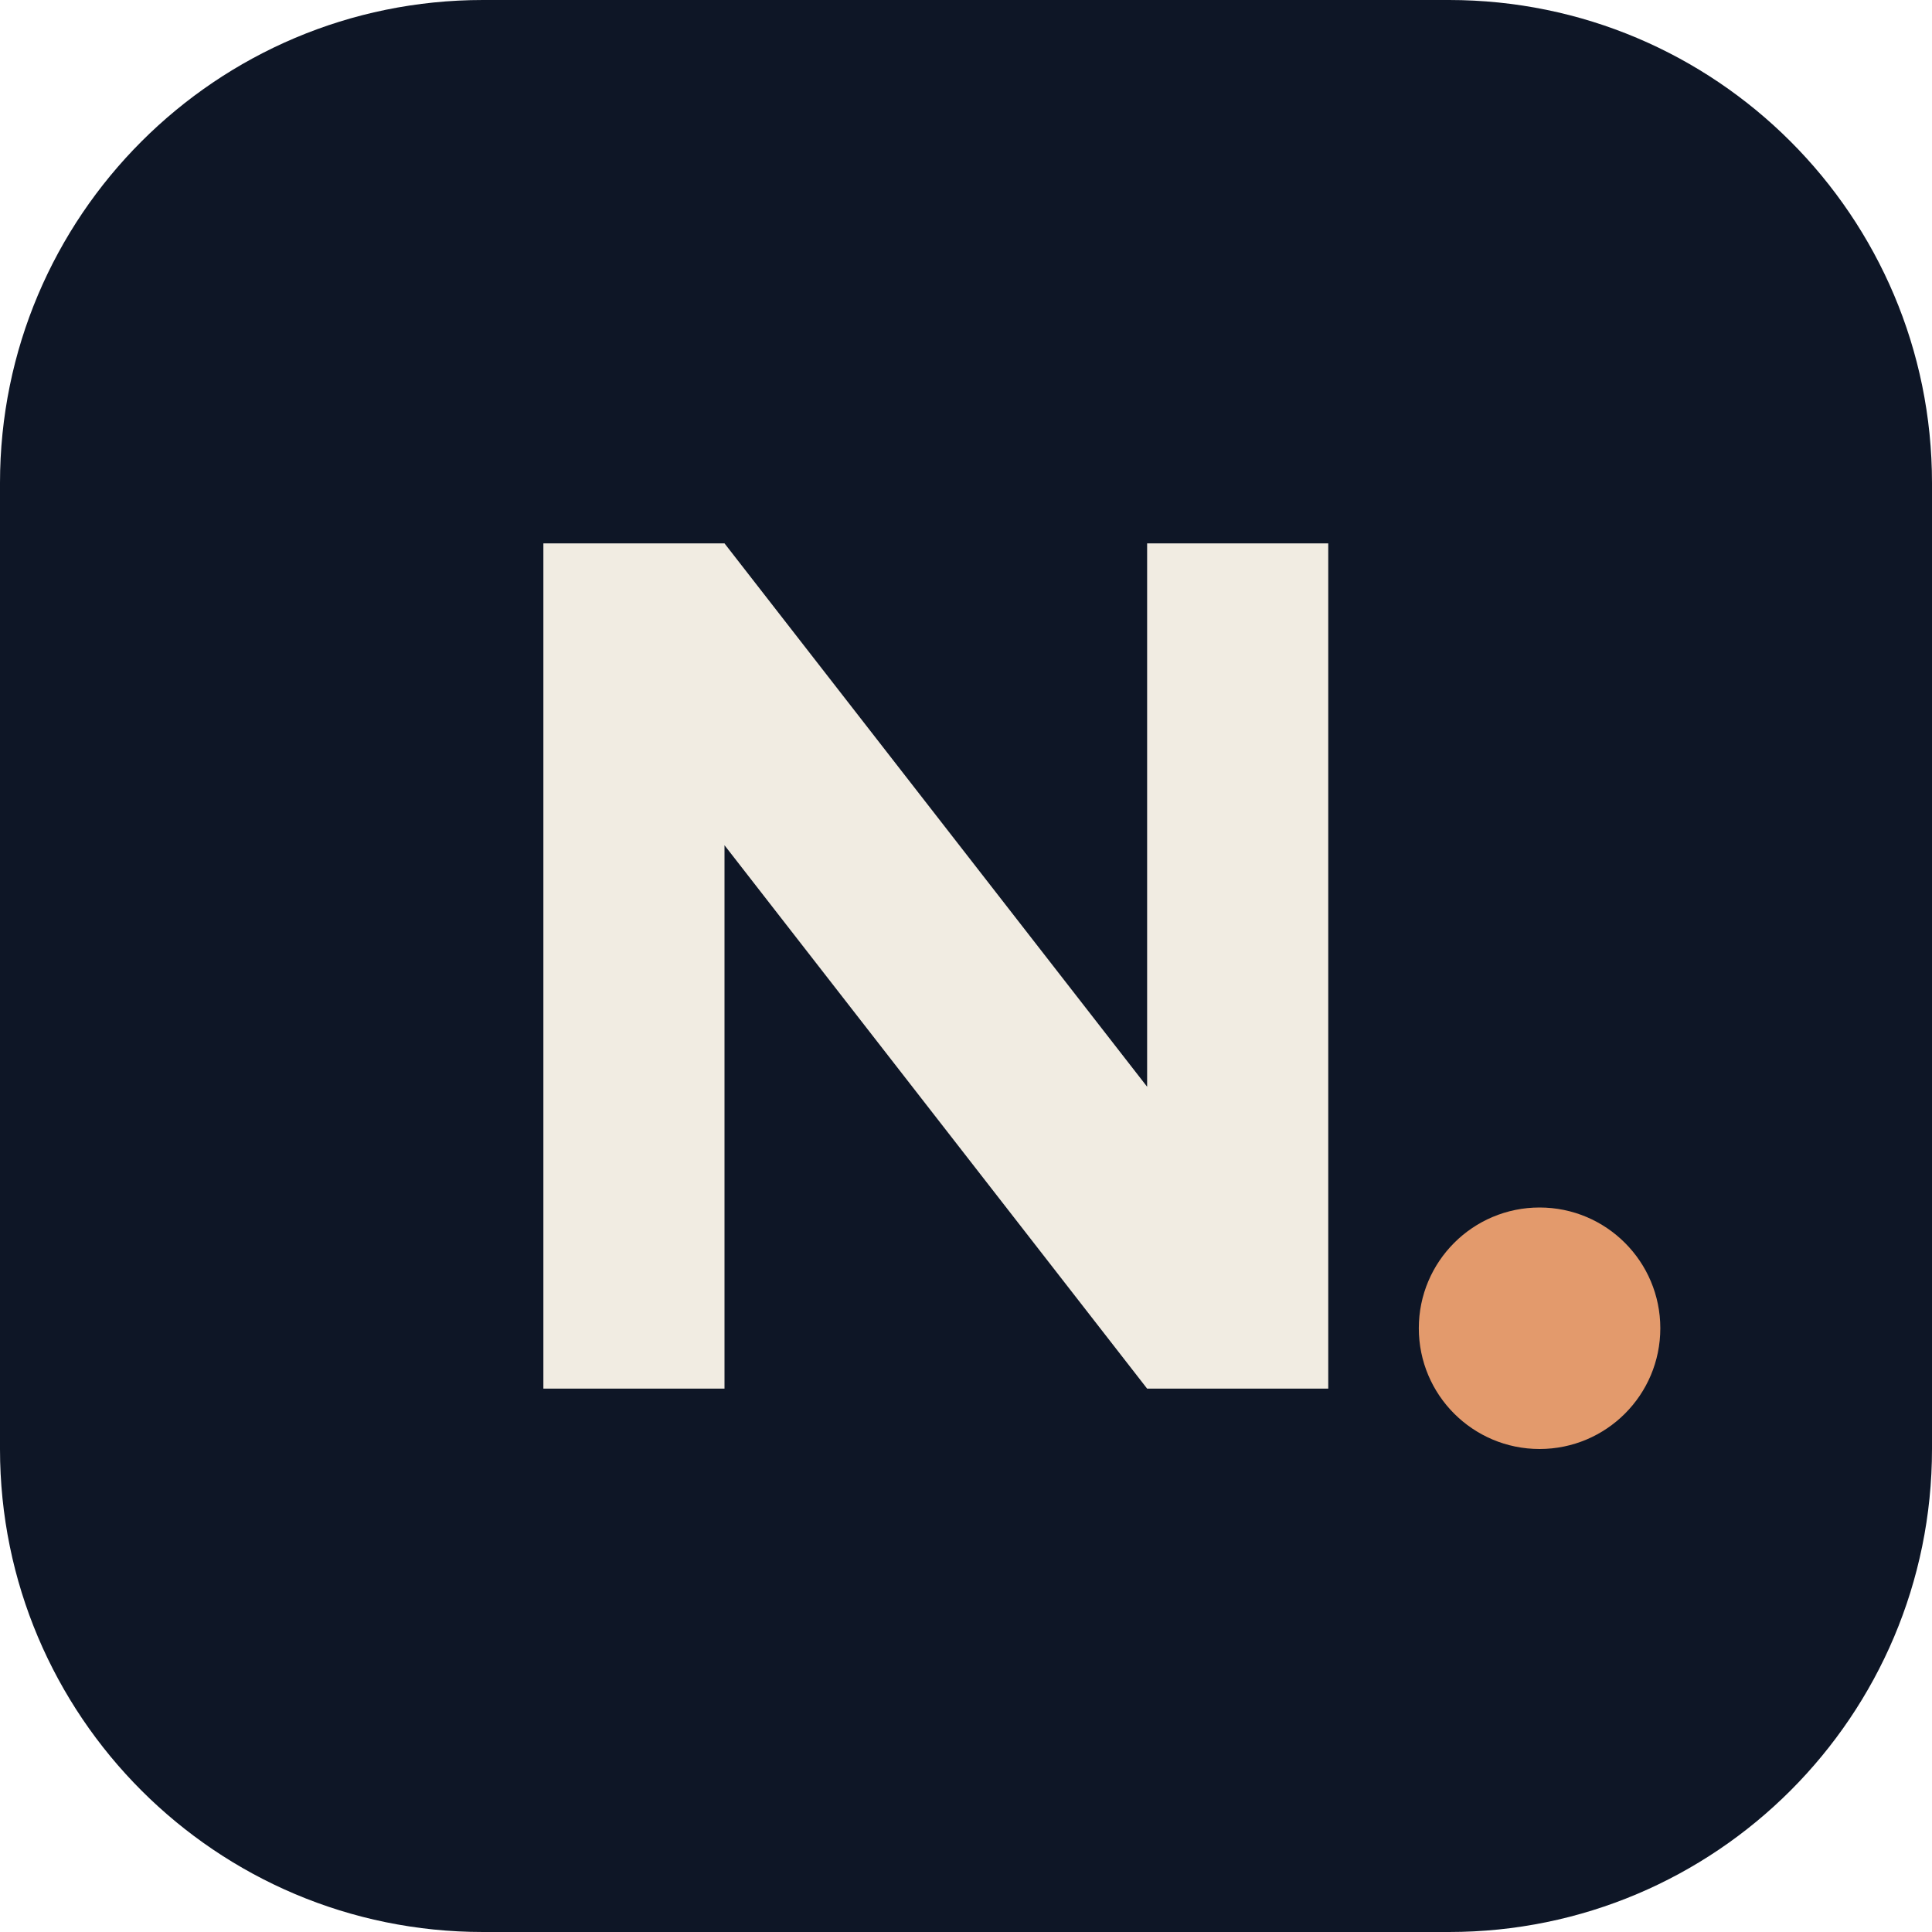
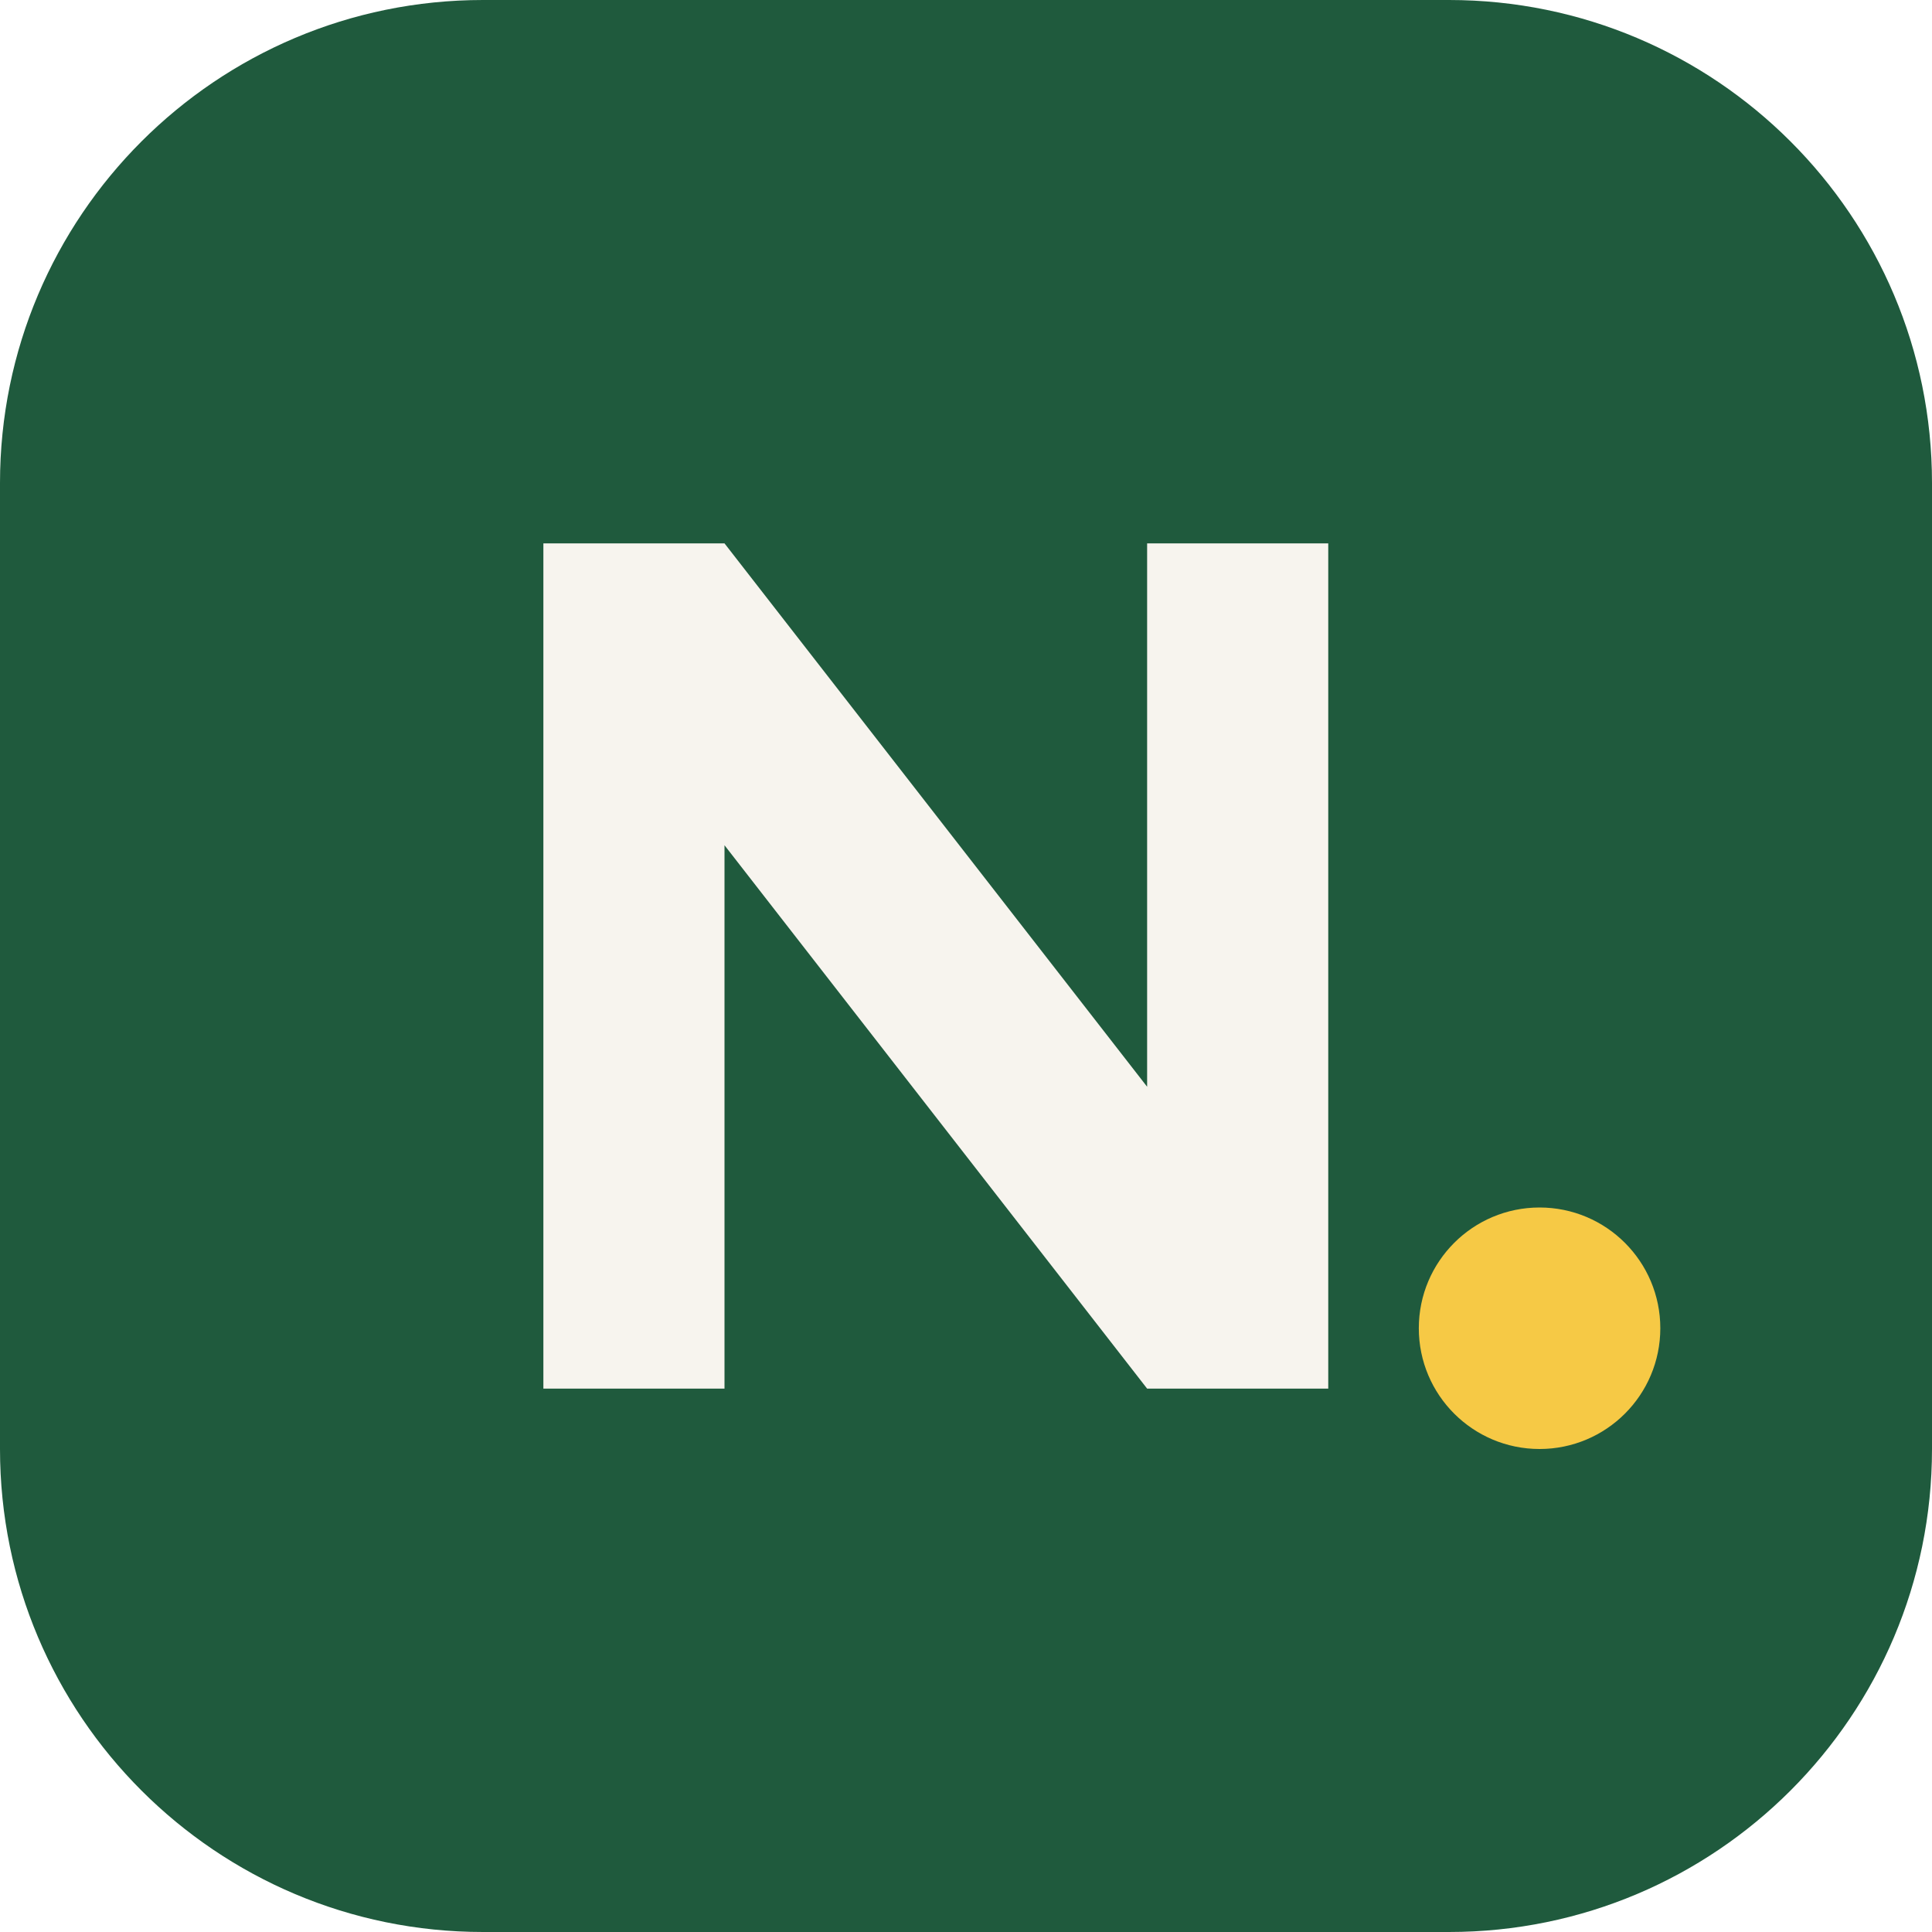
<svg xmlns="http://www.w3.org/2000/svg" viewBox="0 0 64 64">
-   <rect width="64" height="64" rx="16" fill="#0E1626" />
-   <path d="M18 46V18h6l14 18V18h6v28h-6L24 28v18z" fill="#F1ECE2" />
-   <circle cx="51" cy="44" r="4" fill="#E39A6C" />
+   <rect width="64" height="64" rx="16" fill="#1F5A3D" />
+   <path d="M18 46V18h6l14 18V18h6v28h-6L24 28v18z" fill="#F7F4EE" />
+   <circle cx="51" cy="44" r="4" fill="#F6C945" />
</svg>
